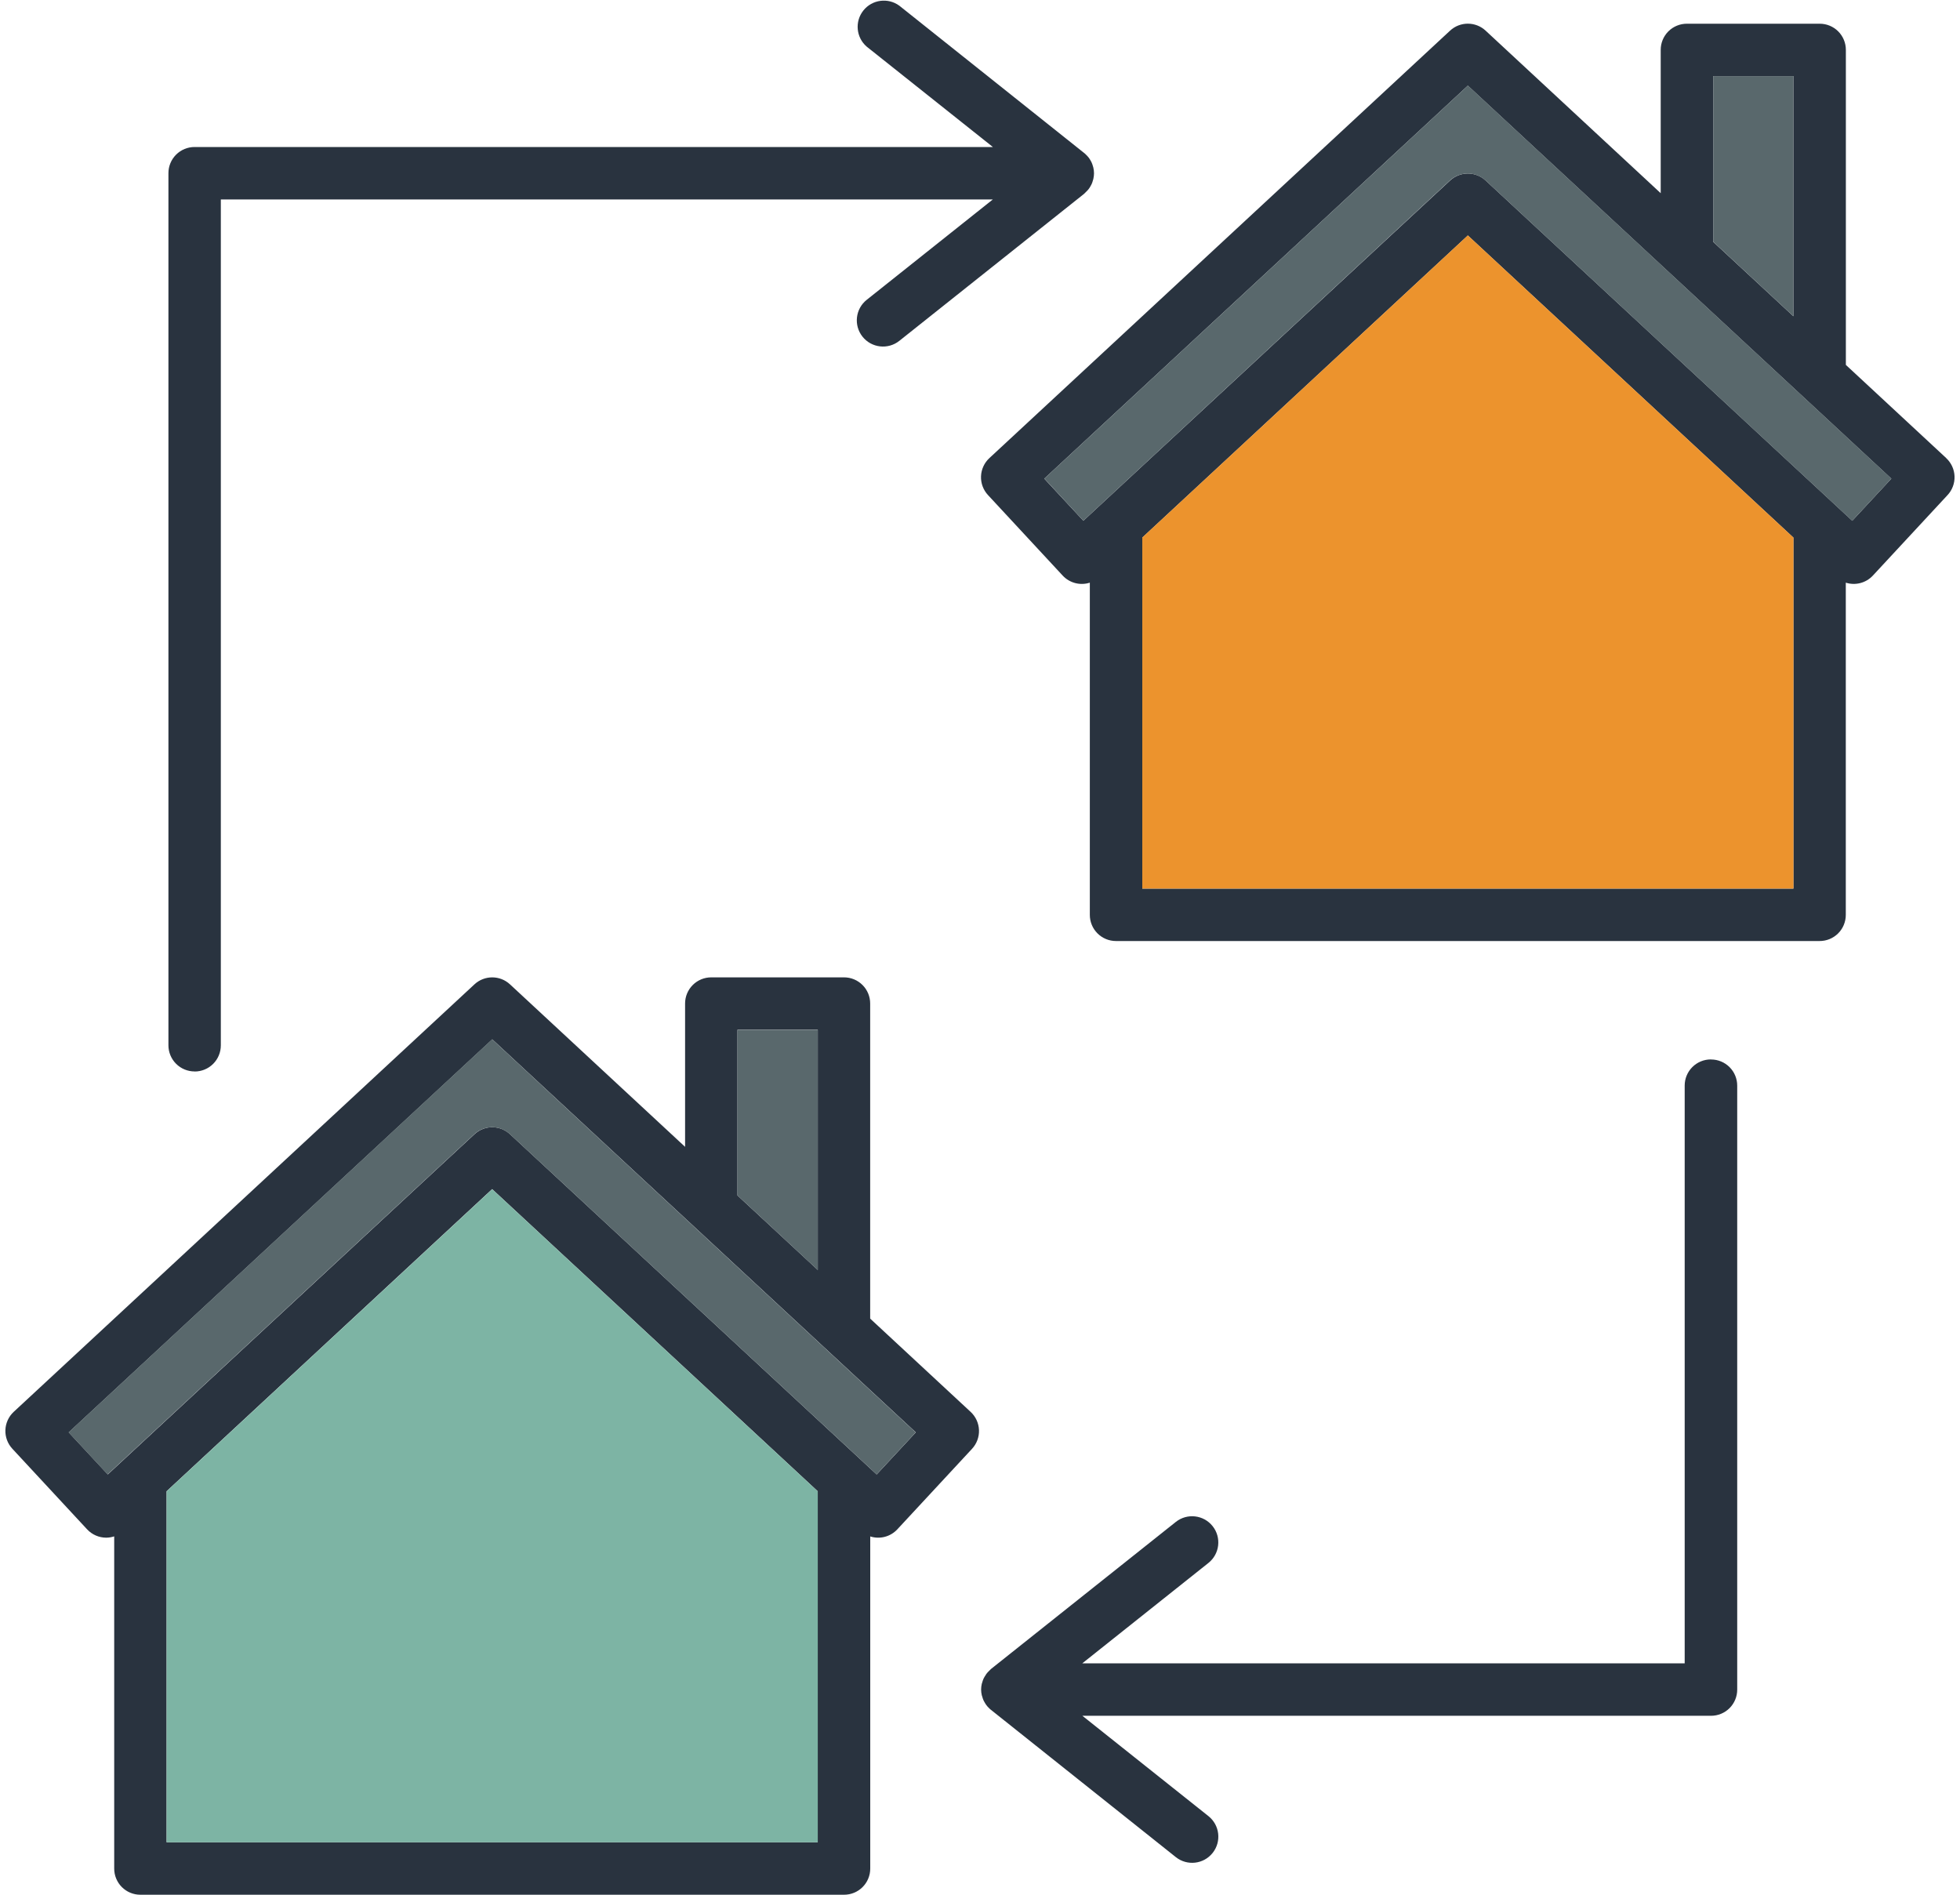
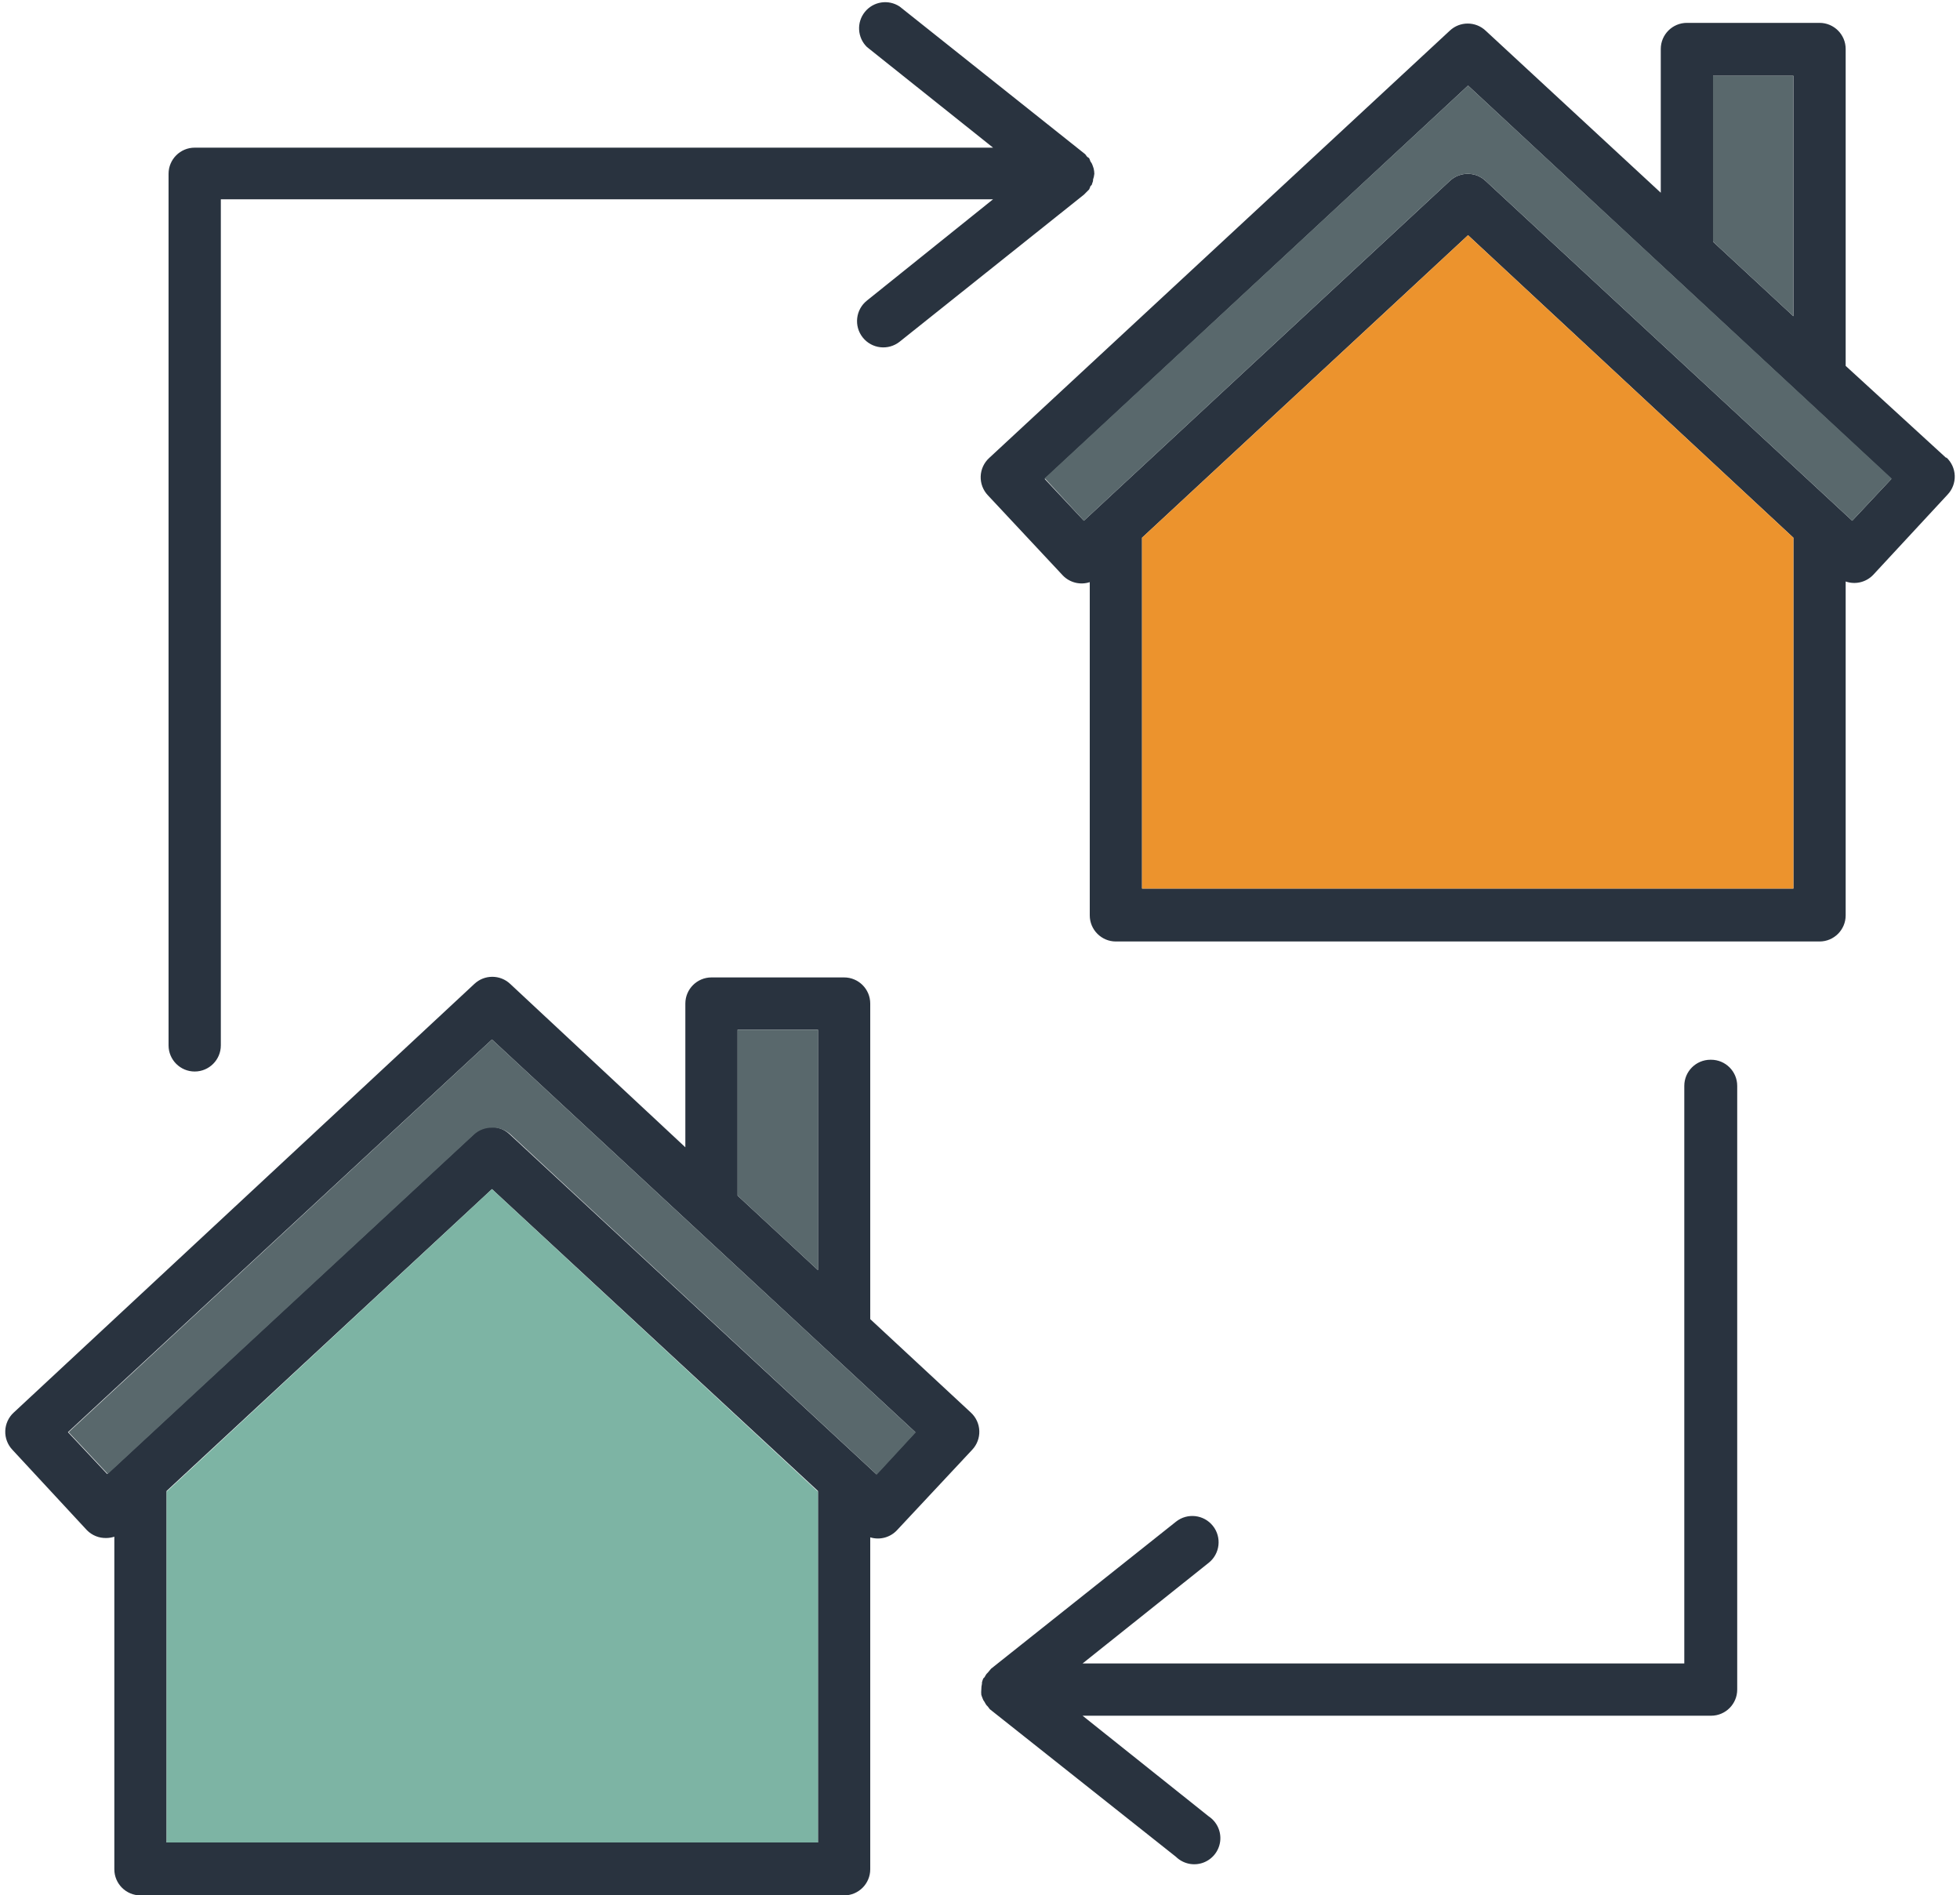
- <svg xmlns="http://www.w3.org/2000/svg" width="30" height="29" fill="none">
-   <path d="M29.789 7.011l-1.536-1.426V.764a.4.4 0 0 0-.401-.401H25.82a.4.4 0 0 0-.401.401v2.193L22.74.47a.4.4 0 0 0-.546 0l-7.05 6.541a.4.4 0 0 0-.021.567l1.143 1.232a.4.4 0 0 0 .415.108v5.084a.4.4 0 0 0 .401.401h10.769a.4.4 0 0 0 .401-.401V8.918a.4.4 0 0 0 .414-.108l1.143-1.232a.4.4 0 0 0-.021-.567zm-2.338-2.17L26.221 3.7V1.164h1.229V4.84zm-9.967 8.76V8.228l4.983-4.624 4.983 4.624v5.373h-9.967 0zm10.868-5.63L22.74 2.763a.4.4 0 0 0-.545 0L16.582 7.97l-.598-.644 6.483-6.015 6.482 6.015-.598.644zM13.319 20.182V15.36a.4.4 0 0 0-.401-.401h-2.031a.4.4 0 0 0-.401.401v2.193l-2.679-2.486a.4.4 0 0 0-.546 0l-7.05 6.541a.4.4 0 0 0-.021.567l1.143 1.232a.4.4 0 0 0 .294.128.41.41 0 0 0 .121-.02v5.084A.4.4 0 0 0 2.15 29h10.769a.4.4 0 0 0 .401-.401v-5.083a.4.4 0 0 0 .414-.108l1.143-1.232a.4.4 0 0 0-.021-.567l-1.536-1.426zm-.802-.745l-1.229-1.14v-2.536h1.229v3.676zm-9.967 8.76v-5.373L7.533 18.2l4.983 4.624v5.373H2.55h0zm10.868-5.63L7.807 17.36a.4.4 0 0 0-.545 0L1.65 22.567l-.598-.644 6.483-6.015 6.482 6.015-.598.644zM2.979 16.4a.4.4 0 0 0 .401-.401V3.053h11.816l-1.93 1.536a.4.4 0 1 0 .499.628l2.829-2.251.052-.052.019-.023c.012-.015.021-.031.03-.048l.013-.024c.009-.019.015-.039.021-.06.002-.007.005-.014.006-.021a.4.4 0 0 0 .01-.086c0-.03-.004-.059-.01-.086l-.007-.024c-.005-.019-.012-.038-.02-.056-.004-.01-.01-.018-.015-.028a.38.38 0 0 0-.028-.044l-.022-.026a.41.41 0 0 0-.036-.036L13.765.087a.401.401 0 0 0-.499.627l1.931 1.536H2.979a.4.4 0 0 0-.401.401v13.347a.4.4 0 0 0 .401.401zm23.208-.185a.4.4 0 0 0-.401.401v8.842h-9.22l1.93-1.536a.401.401 0 1 0-.499-.628l-2.829 2.251-.051.051-.02.025a.42.42 0 0 0-.029.046l-.014.026c-.008.019-.015.038-.02.058l-.007.022a.4.4 0 0 0-.01.086.4.4 0 0 0 .01.086c.002.008.005.015.007.022a.42.42 0 0 0 .02.058c.004.009.009.017.014.026a.37.37 0 0 0 .029.046l.02.025.038.038 2.842 2.264a.4.4 0 1 0 .5-.627l-1.93-1.536h9.622a.4.4 0 0 0 .401-.401v-9.243a.4.4 0 0 0-.401-.401z" fill="#29333f" />
-   <path d="M27.451 1.165v3.676L26.222 3.7V1.165h1.229zm1.498 6.161l-.599.645-5.611-5.208c-.077-.071-.175-.107-.273-.107s-.197.036-.274.107l-5.61 5.207-.597-.645 6.483-6.015 6.482 6.015z" fill="#59686c" />
-   <path d="M27.451 8.228v5.372h-9.967V8.227l4.983-4.624 4.984 4.625z" fill="#ec932d" />
-   <path d="M12.517 22.826v5.372H2.551v-5.373l4.983-4.623 4.983 4.624z" fill="#7db4a4" />
-   <path d="M14.016 21.923l-.598.644-5.612-5.207c-.077-.071-.175-.107-.273-.107a.4.4 0 0 0-.273.107l-5.613 5.207-.597-.644 6.483-6.016 6.482 6.016zm-1.499-6.161v3.676l-1.229-1.141v-2.535h1.229z" fill="#59686c" />
+ <svg xmlns="http://www.w3.org/2000/svg" fill="none" viewBox="0 0 30 29">
+   <path fill="#29333f" d="M29.79 7.01 28.25 5.6V.75a.4.4 0 0 0-.4-.4h-2.03a.4.4 0 0 0-.4.4v2.2L22.74.47a.4.4 0 0 0-.55 0l-7.05 6.54a.4.4 0 0 0-.02.57l1.15 1.23a.4.4 0 0 0 .41.1v5.1a.4.4 0 0 0 .4.4h10.77a.4.4 0 0 0 .4-.4V8.9a.4.4 0 0 0 .42-.1l1.14-1.23a.4.4 0 0 0-.02-.57zm-2.34-2.17L26.22 3.7V1.16h1.23v3.68zm-9.97 8.76V8.23l4.99-4.63 4.98 4.63v5.37h-9.97zm10.87-5.63-5.61-5.2a.4.4 0 0 0-.55 0l-5.6 5.2-.6-.64 6.48-6.02 6.48 6.02-.6.64zM13.32 20.18v-4.82a.4.4 0 0 0-.4-.4h-2.03a.4.4 0 0 0-.4.4v2.2l-2.68-2.5a.4.4 0 0 0-.55 0L.21 21.62a.4.4 0 0 0-.02.57l1.14 1.23a.4.4 0 0 0 .3.12.41.41 0 0 0 .12-.02v5.09a.4.4 0 0 0 .4.4h10.77a.4.4 0 0 0 .4-.4v-5.08a.4.4 0 0 0 .41-.11l1.15-1.23a.4.4 0 0 0-.02-.57l-1.54-1.43zm-.8-.74-1.23-1.14v-2.54h1.23v3.68zM2.55 28.2v-5.38l4.98-4.62 4.99 4.62v5.38H2.55zm10.87-5.63L7.8 17.36a.4.4 0 0 0-.55 0l-5.61 5.2-.6-.64 6.49-6.01 6.48 6.01-.6.65zM2.98 16.4a.4.4 0 0 0 .4-.4V3.05H15.2L13.27 4.6a.4.4 0 1 0 .5.63l2.82-2.25.06-.06.02-.02a.3.3 0 0 0 .02-.05l.02-.02.02-.06v-.02a.4.4 0 0 0 .02-.09.4.4 0 0 0-.01-.08l-.01-.03a.37.37 0 0 0-.02-.05l-.02-.03a.38.38 0 0 0-.02-.05l-.03-.02a.41.41 0 0 0-.03-.04L13.77.1a.4.4 0 0 0-.5.62l1.93 1.54H2.98a.4.4 0 0 0-.4.4V16a.4.4 0 0 0 .4.4zm23.2-.18a.4.4 0 0 0-.4.4v8.84h-9.21l1.93-1.54a.4.4 0 1 0-.5-.63l-2.83 2.25-.05.06-.02.02a.42.42 0 0 0-.03.05l-.02.02a.4.4 0 0 0-.02.06v.02a.4.4 0 0 0-.01.09.4.4 0 0 0 0 .08l.01.03a.42.42 0 0 0 .02.05l.02.03a.37.37 0 0 0 .03.05l.02.02.03.04L18 28.42a.4.4 0 1 0 .5-.62l-1.93-1.54h9.62a.4.4 0 0 0 .4-.4v-9.24a.4.4 0 0 0-.4-.4z" />
+   <path fill="#59686c" d="M27.45 1.17v3.67L26.22 3.7V1.16h1.23zm1.5 6.16-.6.64-5.61-5.2a.4.4 0 0 0-.55 0l-5.6 5.2-.6-.65 6.48-6.01 6.48 6.01z" />
+   <path fill="#ec932d" d="M27.45 8.23v5.37h-9.97V8.23l4.99-4.63 4.98 4.63z" />
+   <path fill="#7db4a4" d="M12.52 22.83v5.37H2.55v-5.37l4.98-4.63 4.99 4.63z" />
+   <path fill="#59686c" d="m14.02 21.92-.6.65-5.61-5.21a.4.4 0 0 0-.28-.1.4.4 0 0 0-.27.1l-5.61 5.2-.6-.64 6.48-6.01 6.48 6.01zm-1.5-6.16v3.68l-1.23-1.14v-2.54h1.23z" />
</svg>
